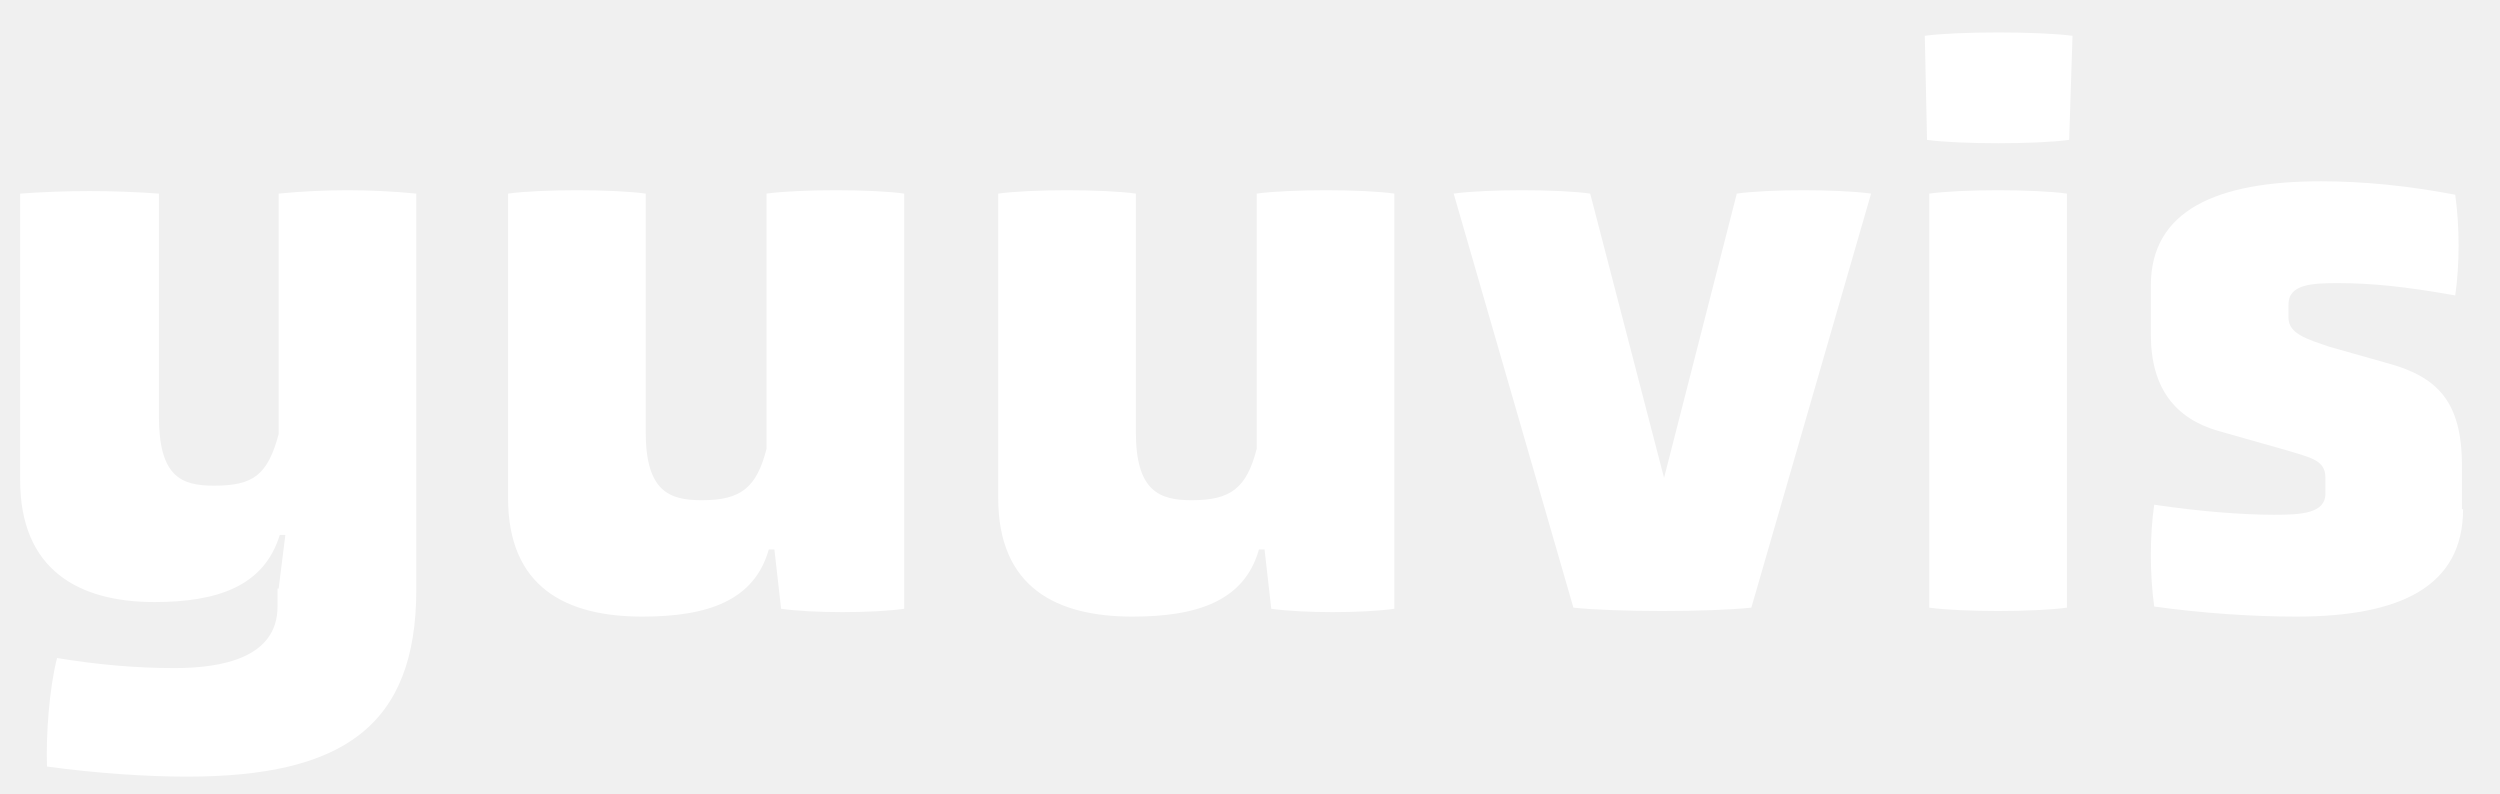
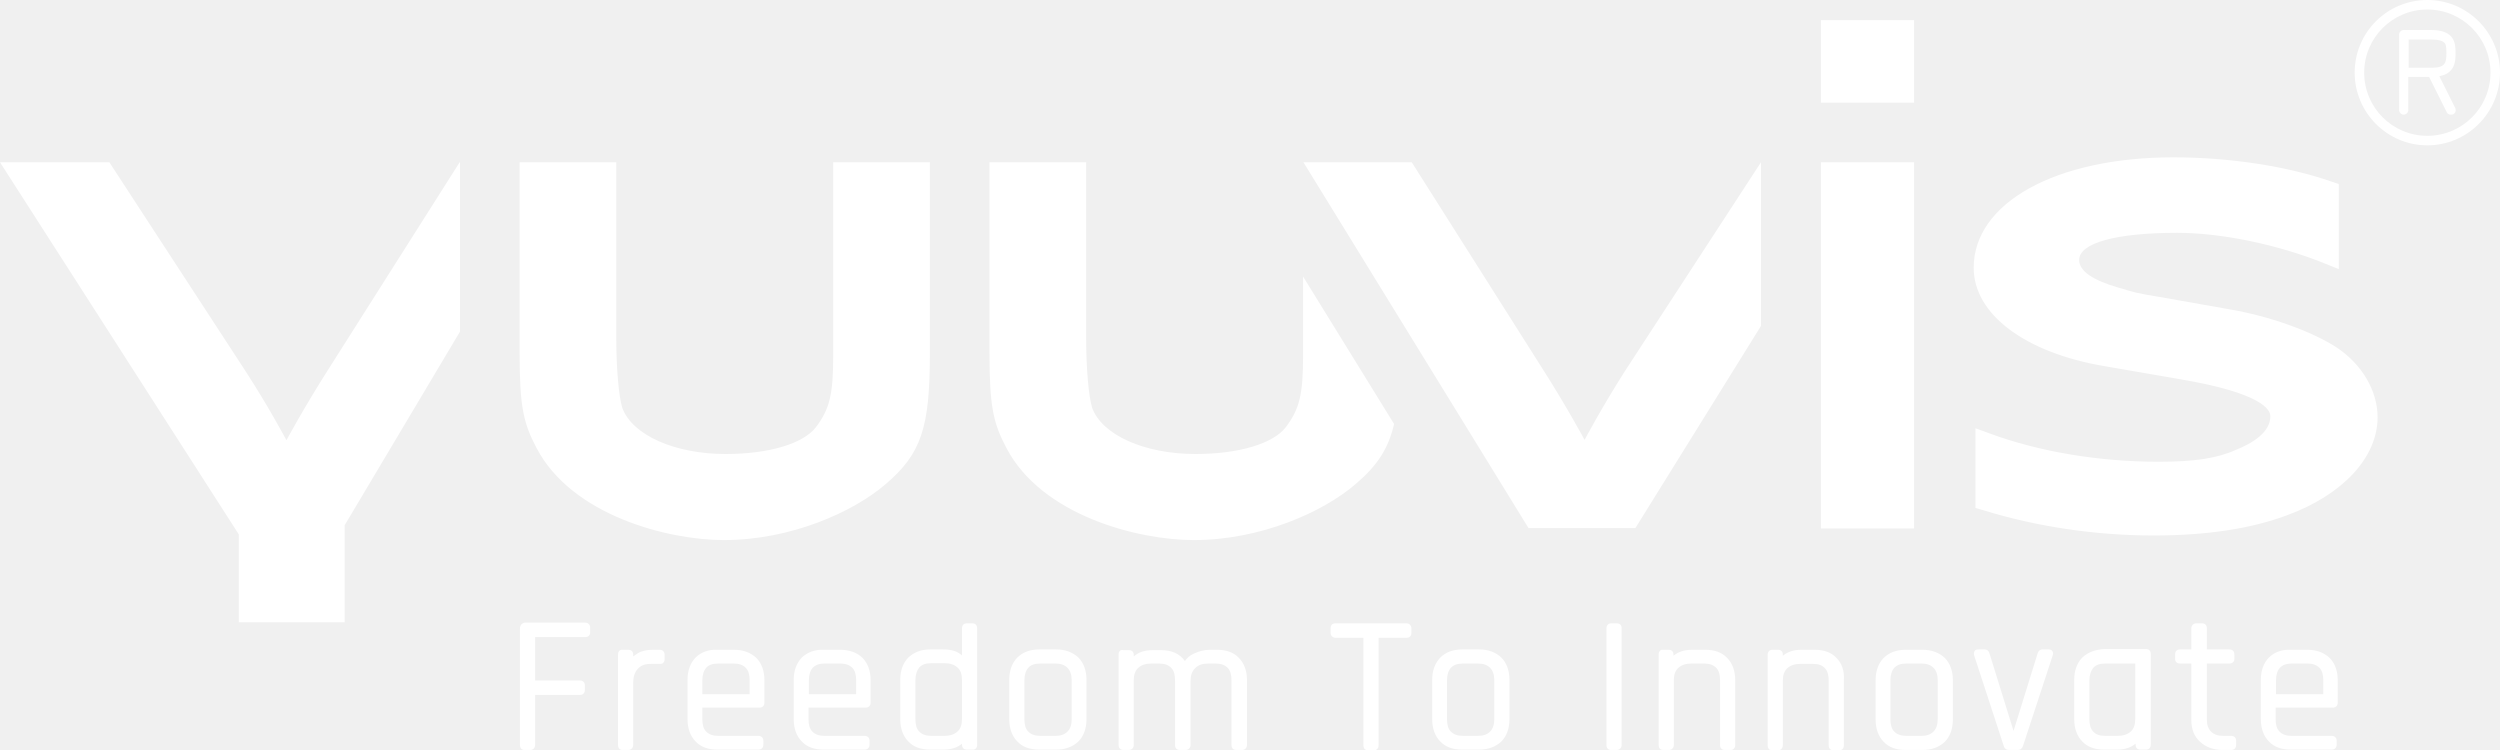
- <svg xmlns="http://www.w3.org/2000/svg" viewBox="0 0 223.4 70.9">
-   <g fill="#fff">
-     <path d="M24.9 52.6l.6-4.8H25c-1.4 4.6-5.6 6-11.2 6-6.8 0-12-2.9-12-10.9V17.3c4.2-.3 8.2-.3 12.4 0v19.9c0 5.4 2 6.2 4.9 6.2 3.5 0 4.8-.9 5.8-4.6V17.3c4.1-.4 8.2-.4 12.3 0v35.4c0 12.2-6.6 16.7-20.5 16.7-3.6 0-8.1-.3-12.5-.9-.1-2.8.2-7 .9-9.7 3.6.6 7.1.9 10.5.9 4.2 0 9.2-.9 9.2-5.5v-1.6zM69.2 49.1h-.5c-1.3 4.6-5.5 6-11.3 6-6.8 0-12-2.6-12-10.6V17.3c2.9-.4 9.4-.4 12.3 0v21.3c0 5.3 2.1 6.1 5 6.1 3.5 0 4.9-1.1 5.8-4.6V17.3c2.9-.4 9.5-.4 12.3 0v37.1c-2.8.4-8.2.4-11 0l-.6-5.3z" />
-     <path class="st0" d="M113 49.1h-.5c-1.3 4.6-5.5 6-11.3 6-6.8 0-12-2.6-12-10.6V17.3c2.9-.4 9.4-.4 12.3 0v21.3c0 5.3 2.1 6.1 5 6.1 3.5 0 4.9-1.1 5.8-4.6V17.3c2.9-.4 9.5-.4 12.3 0v37.1c-2.8.4-8.2.4-11 0l-.6-5.3z" />
-     <path d="M129.9 17.3c2.9-.4 9.4-.4 12.2 0l6.6 25.4 6.5-25.4c2.8-.4 9.1-.4 12 0l-10.7 37c-3.8.4-12.1.4-15.9 0l-10.7-37zM184.9 12.5c-2.9.4-9.8.4-12.7 0l-.2-9.3c2.9-.4 10.2-.4 13.2 0l-.3 9.3zm-12.5 4.8c2.9-.4 9.4-.4 12.3 0v37c-2.9.4-9.4.4-12.3 0v-37zM220.1 45.5c0 6.9-5.6 9.6-14.9 9.6-3.9 0-8.4-.3-12.7-.9-.4-2.9-.4-6.3 0-9.1 4 .6 7.9.9 10.7.9 2.4 0 4.6-.1 4.6-1.9v-1.4c0-1.6-1.3-1.8-3.6-2.5l-6-1.7c-3.8-1.1-6-3.8-6-8.6v-4.4c0-6.7 5.9-9.3 15.2-9.3 3.8 0 7.8.4 12 1.2.4 2.9.4 6.2 0 9-4.5-.8-7.5-1.1-10.5-1.1-2.3 0-4.4.1-4.4 1.9v1.2c0 1.4 1.6 1.9 3.7 2.6l5.3 1.5c4.3 1.2 6.5 3.4 6.5 9.1v3.9z" />
-   </g>
+ <svg xmlns="http://www.w3.org/2000/svg" viewBox="0 0 708.7 212.6">
+   <path fill="#fff" d="M708.7 20.6c0-11.3-9.2-20.6-20.6-20.6s-20.6 9.2-20.6 20.6c0 11.3 9.2 20.6 20.6 20.6s20.6-9.3 20.6-20.6zm-2.7 0c0 9.9-8 17.9-17.9 17.9-9.9 0-17.9-8-17.9-17.9 0-9.9 8-17.9 17.9-17.9 9.9 0 17.9 8 17.9 17.9zm-9.9-5.4c0-2.7 0-6.7-7-6.7h-7.7c-.7 0-1.3.6-1.3 1.3v21.4c0 .7.6 1.3 1.3 1.3.7 0 1.3-.6 1.3-1.3v-9.4h5.9l5 10c.2.5.7.7 1.2.7.2 0 .4 0 .6-.1.7-.3.9-1.1.6-1.8l-4.5-9c4.6-.8 4.6-4.6 4.6-6.4zm-2.6 0c0 2.5-.3 4-4 4h-6.7v-8h6.4c2.1 0 3.4.4 3.9 1.1.4.6.4 1.7.4 2.9zM589.4 73.7c0-4.8 10.4-7.7 27.8-7.7 12.5 0 28.4 3.3 41.6 8.6l4.2 1.7V52.2l-2-.7c-12.6-4.4-29-6.9-44.9-6.9-33.3 0-56.6 12.9-56.6 31.3 0 13.2 14.6 24.1 37.1 27.9l21.4 3.7c23.1 3.9 25.6 8.6 25.6 10.5 0 4.6-5.2 7.7-9.7 9.5-5.3 2.4-11.7 3.4-22 3.4-16.7 0-33.7-2.8-47.8-8l-4.1-1.5V144l2.1.6c15.2 4.7 31.9 7.2 48.4 7.2 14.9 0 27.7-1.9 38-5.8 15.7-5.8 25.5-16.4 25.5-27.7 0-7.5-4.4-15-11.6-19.8-7.3-4.7-19.2-8.9-30.3-10.8l-19.8-3.5c-6.3-1-8-1.5-10.8-2.4l-1.1-.3c-7.2-2.1-11-4.7-11-7.8zm-29.6 110.8c-.2.3-.3.7-.2 1.2l8.4 25.7c.2.8.8 1.2 1.5 1.2h2.5c.8 0 1.3-.5 1.5-1.2l8.4-25.6c.2-.5.1-.9-.1-1.2-.1-.2-.4-.5-1-.5H579c-.3 0-1.1.1-1.4 1.2l-6.8 21.9-6.8-21.9c-.2-.8-.7-1.2-1.4-1.2h-1.7c-.7 0-1 .2-1.1.4zm-8.5 25.8c1.5-1.5 2.3-3.7 2.3-6.3v-11.2c0-2.6-.8-4.8-2.3-6.3-1.6-1.5-3.7-2.3-6.3-2.3h-4.8c-2.6 0-4.7.8-6.2 2.3-1.5 1.5-2.3 3.7-2.3 6.3V204c0 2.6.8 4.8 2.3 6.3 1.5 1.6 3.6 2.3 6.2 2.3h4.8c2.6 0 4.7-.8 6.3-2.3zm-2-6.4c0 1.5-.4 2.7-1.2 3.5-.8.8-1.9 1.2-3.4 1.2h-4.3c-1.5 0-2.6-.4-3.4-1.2-.8-.8-1.1-2-1.1-3.5v-11.1c0-1.5.4-2.7 1.1-3.5.8-.8 1.8-1.2 3.4-1.2h4.3c1.5 0 2.6.4 3.4 1.2.8.8 1.2 2 1.2 3.5v11.1zm-33.1-54.1h26.4V46h-26.4v103.8zm0-120.7h26.4V5.7h-26.4v23.4zm4.4 157.4c-1.5-1.6-3.6-2.3-6.2-2.3h-3.7c-2.3 0-4 .6-5.3 1.7v-.3c0-.9-.5-1.4-1.4-1.4h-1.6c-.8 0-1.3.6-1.3 1.4v25.7c0 .9.5 1.4 1.3 1.4h1.6c.8 0 1.4-.6 1.4-1.4v-18.4c0-1.5.4-2.7 1.3-3.5.9-.8 2.1-1.2 3.7-1.2h3.6c1.5 0 2.6.4 3.3 1.2.8.8 1.1 2 1.1 3.6v18.3c0 .9.5 1.4 1.4 1.4h1.6c.8 0 1.3-.6 1.3-1.4v-18.4c.2-2.8-.6-4.9-2.1-6.4zm-57-36.8l35.6-57.3V46l-38.5 59.1c-6.7 10.5-11.5 19.6-11.5 19.6s-5.1-9.5-12.2-20.6L400.2 46h-30.7l63.8 103.7h30.3zm-94.2-49.1c0 11.3-1 15.3-4.9 20.5-3.6 4.7-13.4 7.6-25.6 7.6-14.5 0-26.5-5.4-29.3-13.1-1-3.3-1.7-11.2-1.7-20V46h-27.4v54.1c0 15.2 1.1 19.9 4.8 26.9 10 19.1 37.2 26.1 53.1 26.1 18.9 0 36.6-7.9 45.8-15.8 6-5.1 9.3-9.8 11-17.1l-25.8-41.8v22.2zM277 211.2v-33.1c0-.9-.5-1.4-1.4-1.4H274c-.6 0-1.3.4-1.3 1.4v7.7c-1.3-1.2-3-1.7-5.3-1.7h-3.7c-2.6 0-4.6.8-6.2 2.3-1.5 1.5-2.3 3.7-2.3 6.3v11.2c0 2.6.8 4.8 2.3 6.3 1.5 1.6 3.6 2.3 6.2 2.3h3.7c2.3 0 4.1-.6 5.3-1.7v.3c0 1 .7 1.4 1.3 1.4h1.6c.9.1 1.4-.5 1.4-1.3zm-4.3-7.3c0 1.5-.4 2.7-1.3 3.5-.9.8-2.1 1.2-3.7 1.2H264c-1.5 0-2.6-.4-3.4-1.2-.8-.8-1.1-2-1.1-3.6v-11c0-1.5.4-2.7 1.1-3.6.8-.8 1.8-1.2 3.4-1.2h3.7c1.6 0 2.8.4 3.7 1.2.9.8 1.3 1.9 1.3 3.5v11.2zm-9.1-103.8V46h-27.4v54.6c0 11.3-1 15.3-4.9 20.5-3.6 4.7-13.4 7.6-25.6 7.6-14.5 0-26.5-5.4-29.3-13.1-1-3.3-1.7-11.2-1.7-20V46h-27.4v54.1c0 15.2 1.1 19.9 4.8 26.9 10 19.1 37.2 26.1 53.1 26.1 18.9 0 36.6-7.9 45.8-15.8 10.2-8.7 12.6-16 12.6-37.2zm-116.2 78v33.1c0 .9.5 1.4 1.3 1.4h1.6c.8 0 1.4-.6 1.4-1.4V197h12.7c.8 0 1.4-.5 1.4-1.4v-1.3c0-.8-.5-1.4-1.4-1.4h-12.7v-12.3h14.2c.9 0 1.4-.5 1.4-1.4v-1.3c0-.8-.6-1.4-1.4-1.4h-17.2c-.8.2-1.3.8-1.3 1.6zm-49.7-29.2L130.4 94V46h-.1l-36.9 58.2c-7.1 11.1-12.2 20.6-12.2 20.6s-4.8-9.1-11.6-19.6L31 46H0l67.7 105.5v24.9h30v-27.5zm77.5 36.6v25.7c0 .9.5 1.4 1.3 1.4h1.6c.8 0 1.4-.6 1.4-1.4v-17.6c0-1.7.4-3 1.3-4s2.1-1.4 3.7-1.4h2.5c.5 0 .9-.1 1-.3.2-.2.4-.5.4-1v-1.3c0-.8-.5-1.4-1.4-1.4h-2c-1.6 0-3.1.3-4.2 1-.5.3-.9.6-1.3.9v-.5c0-.9-.5-1.4-1.4-1.4h-1.6c-.8-.1-1.3.5-1.3 1.3zm22 .9c-1.5 1.5-2.3 3.7-2.3 6.3v11.2c0 2.6.8 4.8 2.3 6.3 1.5 1.6 3.6 2.3 6.2 2.3H215c.8 0 1.4-.5 1.4-1.4V210c0-.8-.5-1.4-1.4-1.4h-11.4c-1.5 0-2.6-.4-3.4-1.2-.8-.8-1.1-2-1.1-3.5v-3.3h16.2c.9 0 1.4-.6 1.4-1.4v-6.4c0-2.6-.8-4.8-2.3-6.3-1.6-1.5-3.7-2.3-6.3-2.3h-4.8c-2.5-.1-4.6.7-6.1 2.2zm1.9 6.4c0-1.5.4-2.7 1.1-3.5.7-.8 1.8-1.2 3.4-1.2h4.4c1.5 0 2.6.4 3.4 1.2.8.8 1.1 2 1.1 3.5v4h-13.4v-4zm28.2-6.4c-1.5 1.6-2.3 3.7-2.3 6.3v11.2c0 2.6.8 4.8 2.3 6.3 1.5 1.6 3.6 2.3 6.2 2.3h11.6c.8 0 1.4-.5 1.4-1.4V210c0-.8-.5-1.4-1.4-1.4h-11.4c-1.5 0-2.6-.4-3.4-1.2-.8-.8-1.1-2-1.1-3.5v-3.3h16.2c.9 0 1.4-.6 1.4-1.4v-6.4c0-2.6-.8-4.8-2.3-6.3-1.5-1.5-3.7-2.3-6.3-2.3h-4.8c-2.4-.1-4.5.7-6.1 2.2zm2 6.4c0-1.5.4-2.7 1.1-3.5.8-.8 1.8-1.2 3.4-1.2h4.4c1.5 0 2.6.4 3.4 1.2.8.8 1.1 2 1.1 3.5v4h-13.4v-4zm59.1-6.4c-1.5 1.5-2.3 3.7-2.3 6.3v11.2c0 2.6.8 4.8 2.3 6.3 1.5 1.6 3.6 2.3 6.2 2.3h4.8c2.6 0 4.7-.8 6.3-2.3 1.5-1.5 2.3-3.7 2.3-6.3v-11.2c0-2.6-.8-4.8-2.3-6.3-1.6-1.5-3.7-2.3-6.3-2.3h-4.8c-2.6 0-4.7.8-6.2 2.3zm2 6.4c0-1.5.4-2.7 1.1-3.5.7-.8 1.8-1.2 3.4-1.2h4.3c1.5 0 2.6.4 3.4 1.2.8.8 1.2 2 1.2 3.5v11.1c0 1.6-.4 2.7-1.2 3.5-.8.8-1.9 1.2-3.4 1.2h-4.3c-1.5 0-2.6-.4-3.4-1.2-.8-.8-1.1-2-1.1-3.5v-11.1zm26.7-7.3v25.7c0 1 .7 1.4 1.3 1.4h1.6c.8 0 1.4-.6 1.4-1.4v-18.4c0-1.5.4-2.7 1.3-3.5.9-.8 2.1-1.2 3.7-1.2h2.2c1.5 0 2.6.4 3.4 1.2.8.8 1.1 2 1.1 3.6v18.3c0 .9.5 1.4 1.4 1.4h1.6c.8 0 1.4-.6 1.4-1.4V193c0-1.5.4-2.7 1.3-3.6.9-.9 2.1-1.3 3.7-1.3h2.1c1.5 0 2.6.4 3.4 1.2.8.8 1.1 2 1.1 3.6v18.3c0 .9.5 1.4 1.4 1.4h1.6c.8 0 1.4-.6 1.4-1.4v-18.4c0-2.6-.8-4.8-2.3-6.3-1.5-1.6-3.6-2.3-6.2-2.3h-2.1c-1.5 0-3 .4-4.5 1.1-1.1.5-1.9 1.2-2.5 2.1-1.5-2.1-3.7-3.1-6.8-3.1h-2.3c-2.3 0-4.1.6-5.4 1.8v-.4c0-.9-.5-1.4-1.4-1.4h-1.6c-.6-.2-1.3.2-1.3 1.2zm60.1-7.4v1.3c0 .8.6 1.4 1.4 1.4h7.9v30.5c0 .9.5 1.4 1.4 1.4h1.6c.6 0 1.3-.4 1.3-1.4v-30.5h7.9c.9 0 1.4-.5 1.4-1.4v-1.3c0-.8-.6-1.4-1.4-1.4h-20.1c-.9 0-1.4.5-1.4 1.4zm31.1 8.3c-1.5 1.6-2.3 3.7-2.3 6.3v11.2c0 2.6.8 4.8 2.3 6.3 1.5 1.6 3.6 2.3 6.2 2.3h4.8c2.6 0 4.7-.8 6.3-2.3 1.5-1.5 2.3-3.7 2.3-6.3v-11.2c0-2.6-.8-4.8-2.3-6.3-1.6-1.5-3.7-2.3-6.3-2.3h-4.8c-2.6 0-4.7.8-6.2 2.3zm1.9 6.4c0-1.5.4-2.7 1.1-3.5.8-.8 1.8-1.2 3.4-1.2h4.3c1.5 0 2.6.4 3.4 1.2.8.8 1.2 2 1.2 3.5v11.1c0 1.5-.4 2.7-1.2 3.5-.8.8-1.9 1.2-3.4 1.2h-4.3c-1.5 0-2.6-.4-3.4-1.2-.8-.8-1.1-2-1.1-3.5v-11.1zm45.2-14.7v33.1c0 .9.5 1.4 1.3 1.4h1.6c.8 0 1.4-.6 1.4-1.4v-33.1c0-.9-.5-1.4-1.4-1.4h-1.6c-.8 0-1.3.6-1.3 1.4zm14.8 7.4v25.7c0 .9.5 1.4 1.3 1.4h1.6c.8 0 1.4-.6 1.4-1.4v-18.4c0-1.5.4-2.7 1.3-3.5.9-.8 2.1-1.2 3.7-1.2h3.6c1.5 0 2.6.4 3.4 1.2.8.8 1.1 2 1.1 3.6v18.3c0 .9.5 1.4 1.4 1.4h1.6c.8 0 1.3-.6 1.3-1.4v-18.4c0-2.6-.8-4.8-2.3-6.3-1.5-1.6-3.6-2.3-6.2-2.3h-3.7c-2.3 0-4 .6-5.3 1.7v-.3c0-.9-.5-1.4-1.4-1.4h-1.6c-.7-.1-1.2.5-1.2 1.3zm120.1.9c-1.5 1.5-2.3 3.7-2.3 6.3v11.2c0 2.6.8 4.8 2.3 6.3 1.5 1.6 3.6 2.3 6.2 2.3h3.6c2.3 0 4-.6 5.3-1.7v.3c0 .9.5 1.4 1.4 1.4h1.6c.8 0 1.3-.6 1.3-1.4v-25.7c0-.9-.5-1.4-1.3-1.4h-11.8c-2.6.1-4.7.9-6.3 2.4zm2 6.5c0-1.5.4-2.7 1.1-3.6.8-.8 1.8-1.2 3.3-1.2h8.6v15.8c0 1.5-.4 2.7-1.3 3.5-.9.8-2.1 1.2-3.7 1.2h-3.6c-1.5 0-2.6-.4-3.3-1.2-.8-.8-1.1-2-1.1-3.6v-10.9zm24.3-7.4v1.3c0 .8.5 1.3 1.4 1.3h3.2v16c0 2.6.8 4.7 2.5 6.2 1.6 1.5 3.8 2.3 6.4 2.3h2.4c.8 0 1.4-.5 1.4-1.4V210c0-.8-.5-1.4-1.4-1.4h-2.2c-1.6 0-2.7-.4-3.5-1.2-.8-.8-1.2-1.9-1.2-3.4v-15.9h6.4c.8 0 1.4-.5 1.4-1.3v-1.3c0-.8-.5-1.4-1.4-1.4h-6.4v-6c0-.9-.5-1.4-1.4-1.4h-1.6c-.8 0-1.4.6-1.4 1.4v6H618c-.9 0-1.4.5-1.4 1.4zm26.6.9c-1.5 1.5-2.3 3.7-2.3 6.3v11.2c0 2.6.8 4.8 2.3 6.3 1.5 1.6 3.6 2.3 6.2 2.3H661c.8 0 1.4-.5 1.4-1.4V210c0-.8-.5-1.4-1.4-1.4h-11.4c-1.5 0-2.6-.4-3.4-1.2-.8-.8-1.1-2-1.1-3.5v-3.3h16.2c.9 0 1.4-.6 1.4-1.4v-6.4c0-2.6-.8-4.8-2.3-6.3-1.6-1.5-3.7-2.3-6.3-2.3h-4.8c-2.5-.1-4.6.7-6.1 2.2zm2 6.4c0-1.5.4-2.7 1.1-3.5.8-.8 1.8-1.2 3.4-1.2h4.4c1.5 0 2.6.4 3.4 1.2.8.8 1.1 2 1.1 3.5v4h-13.4v-4z" />
</svg>
